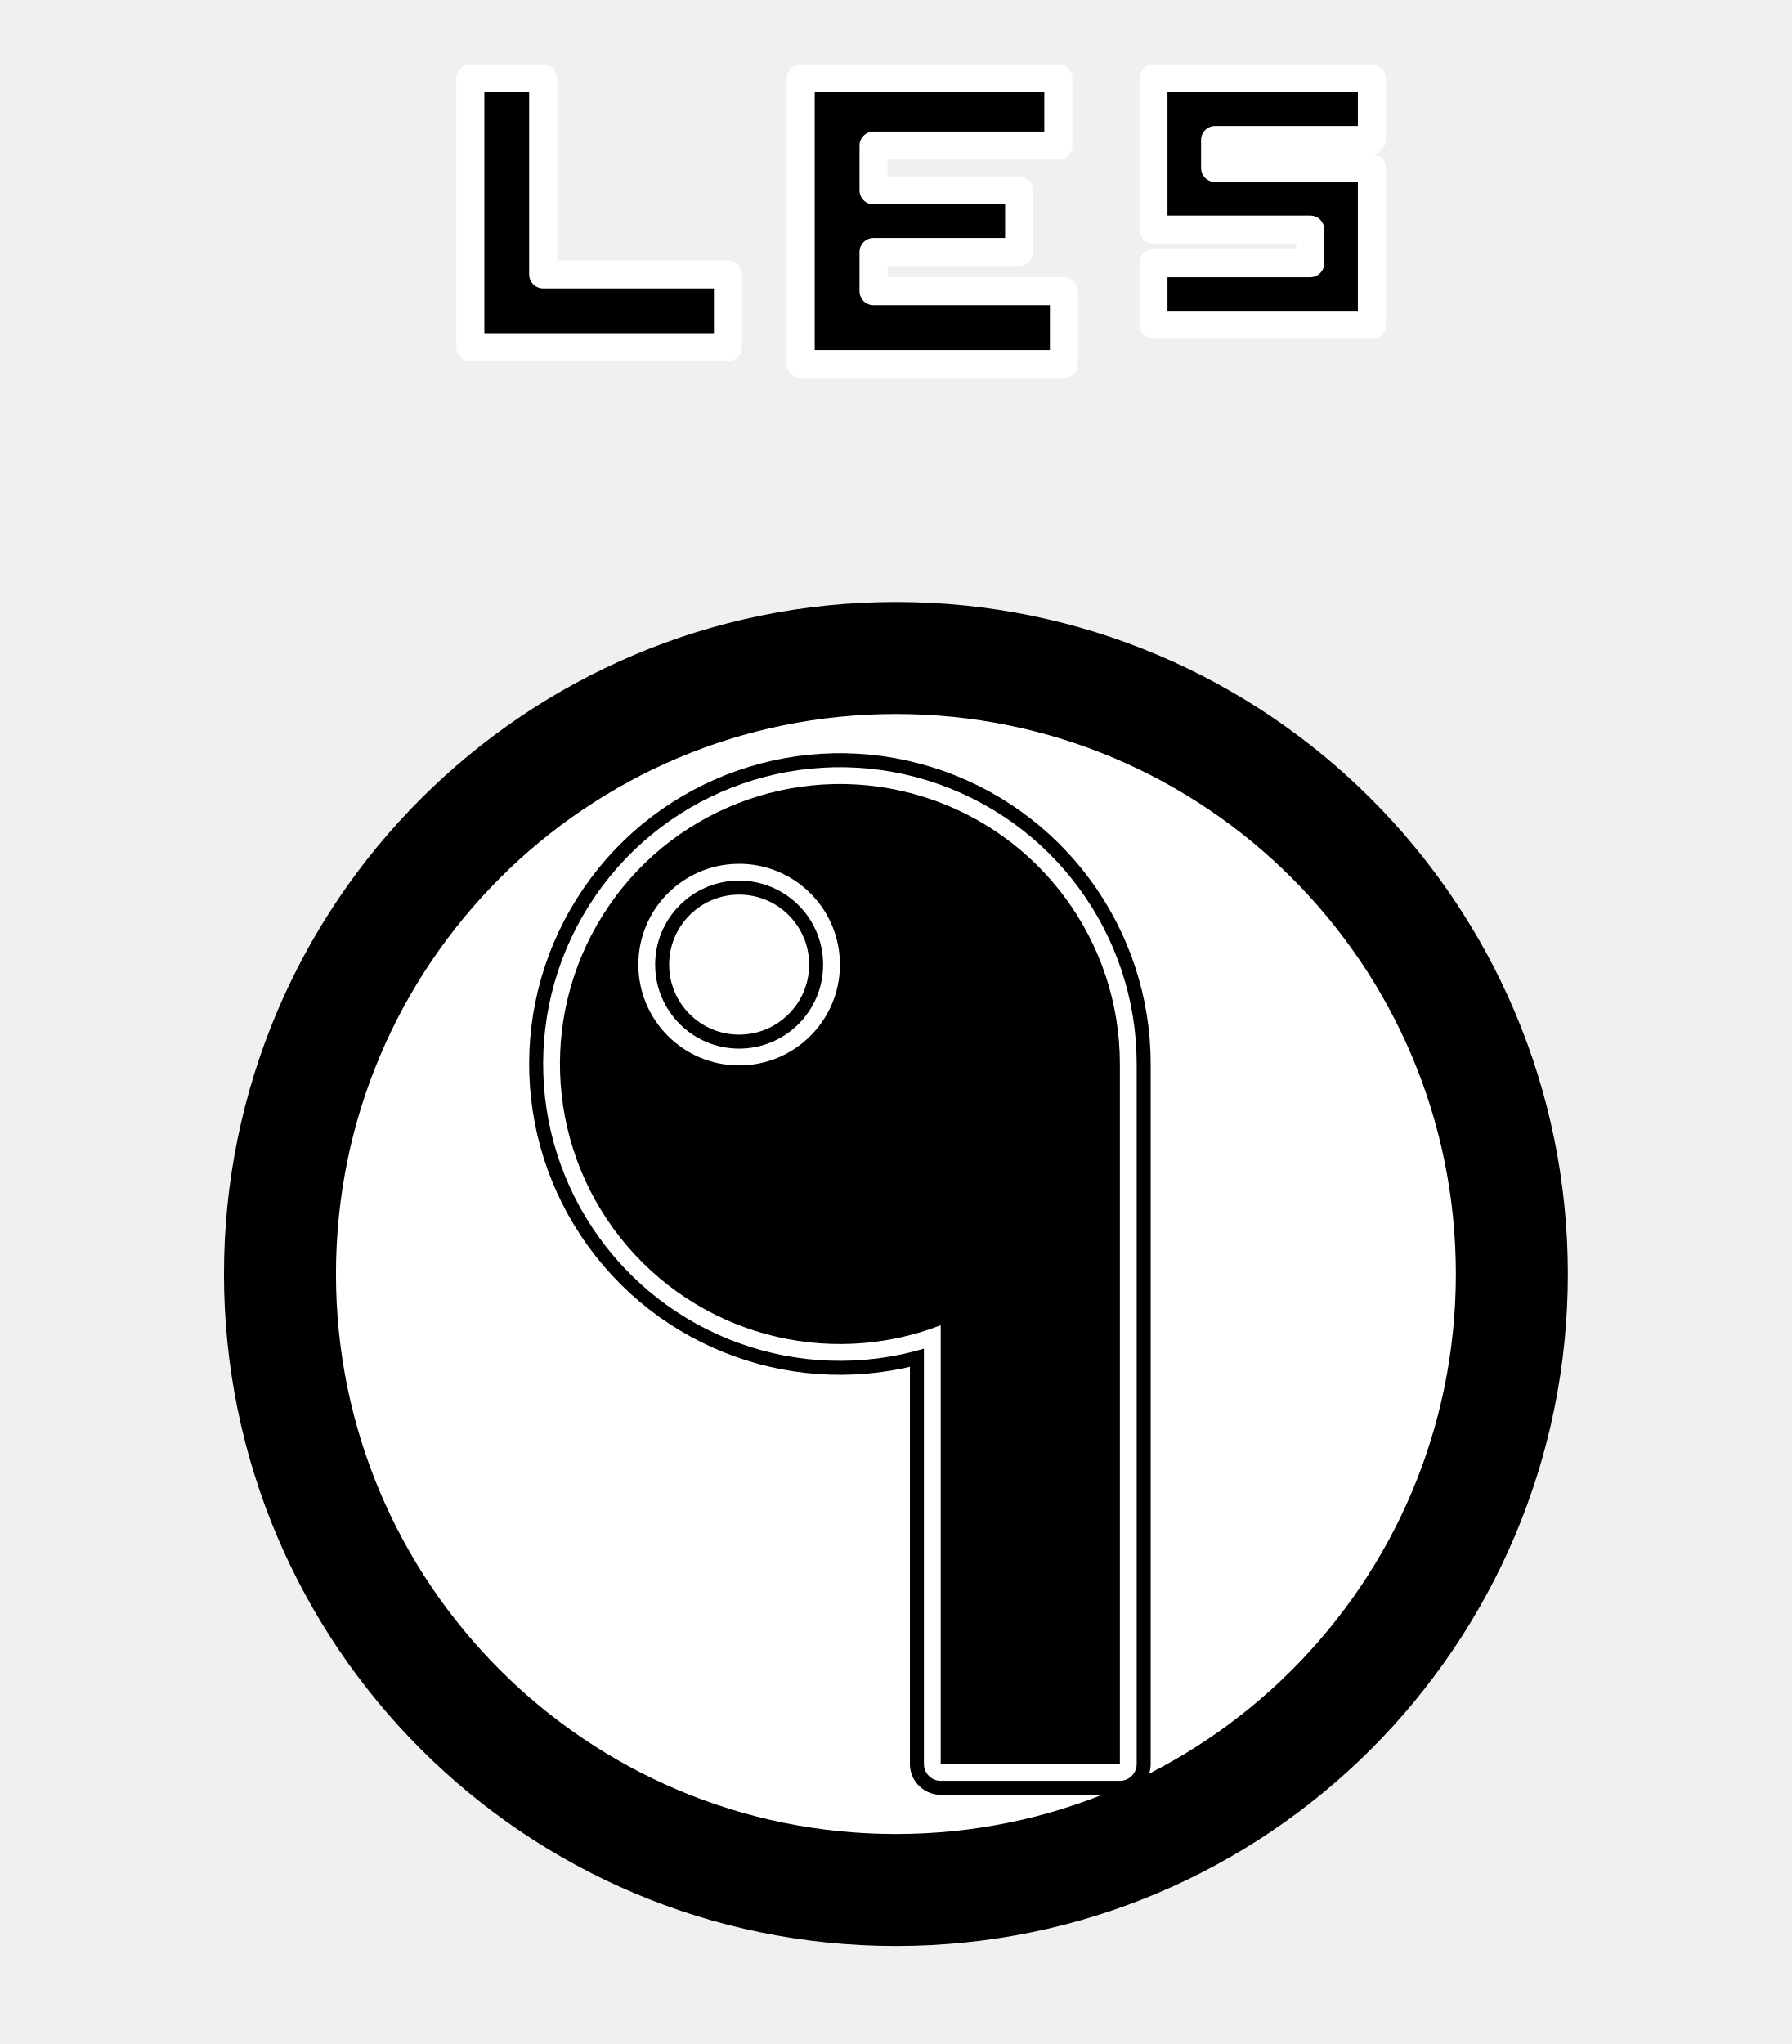
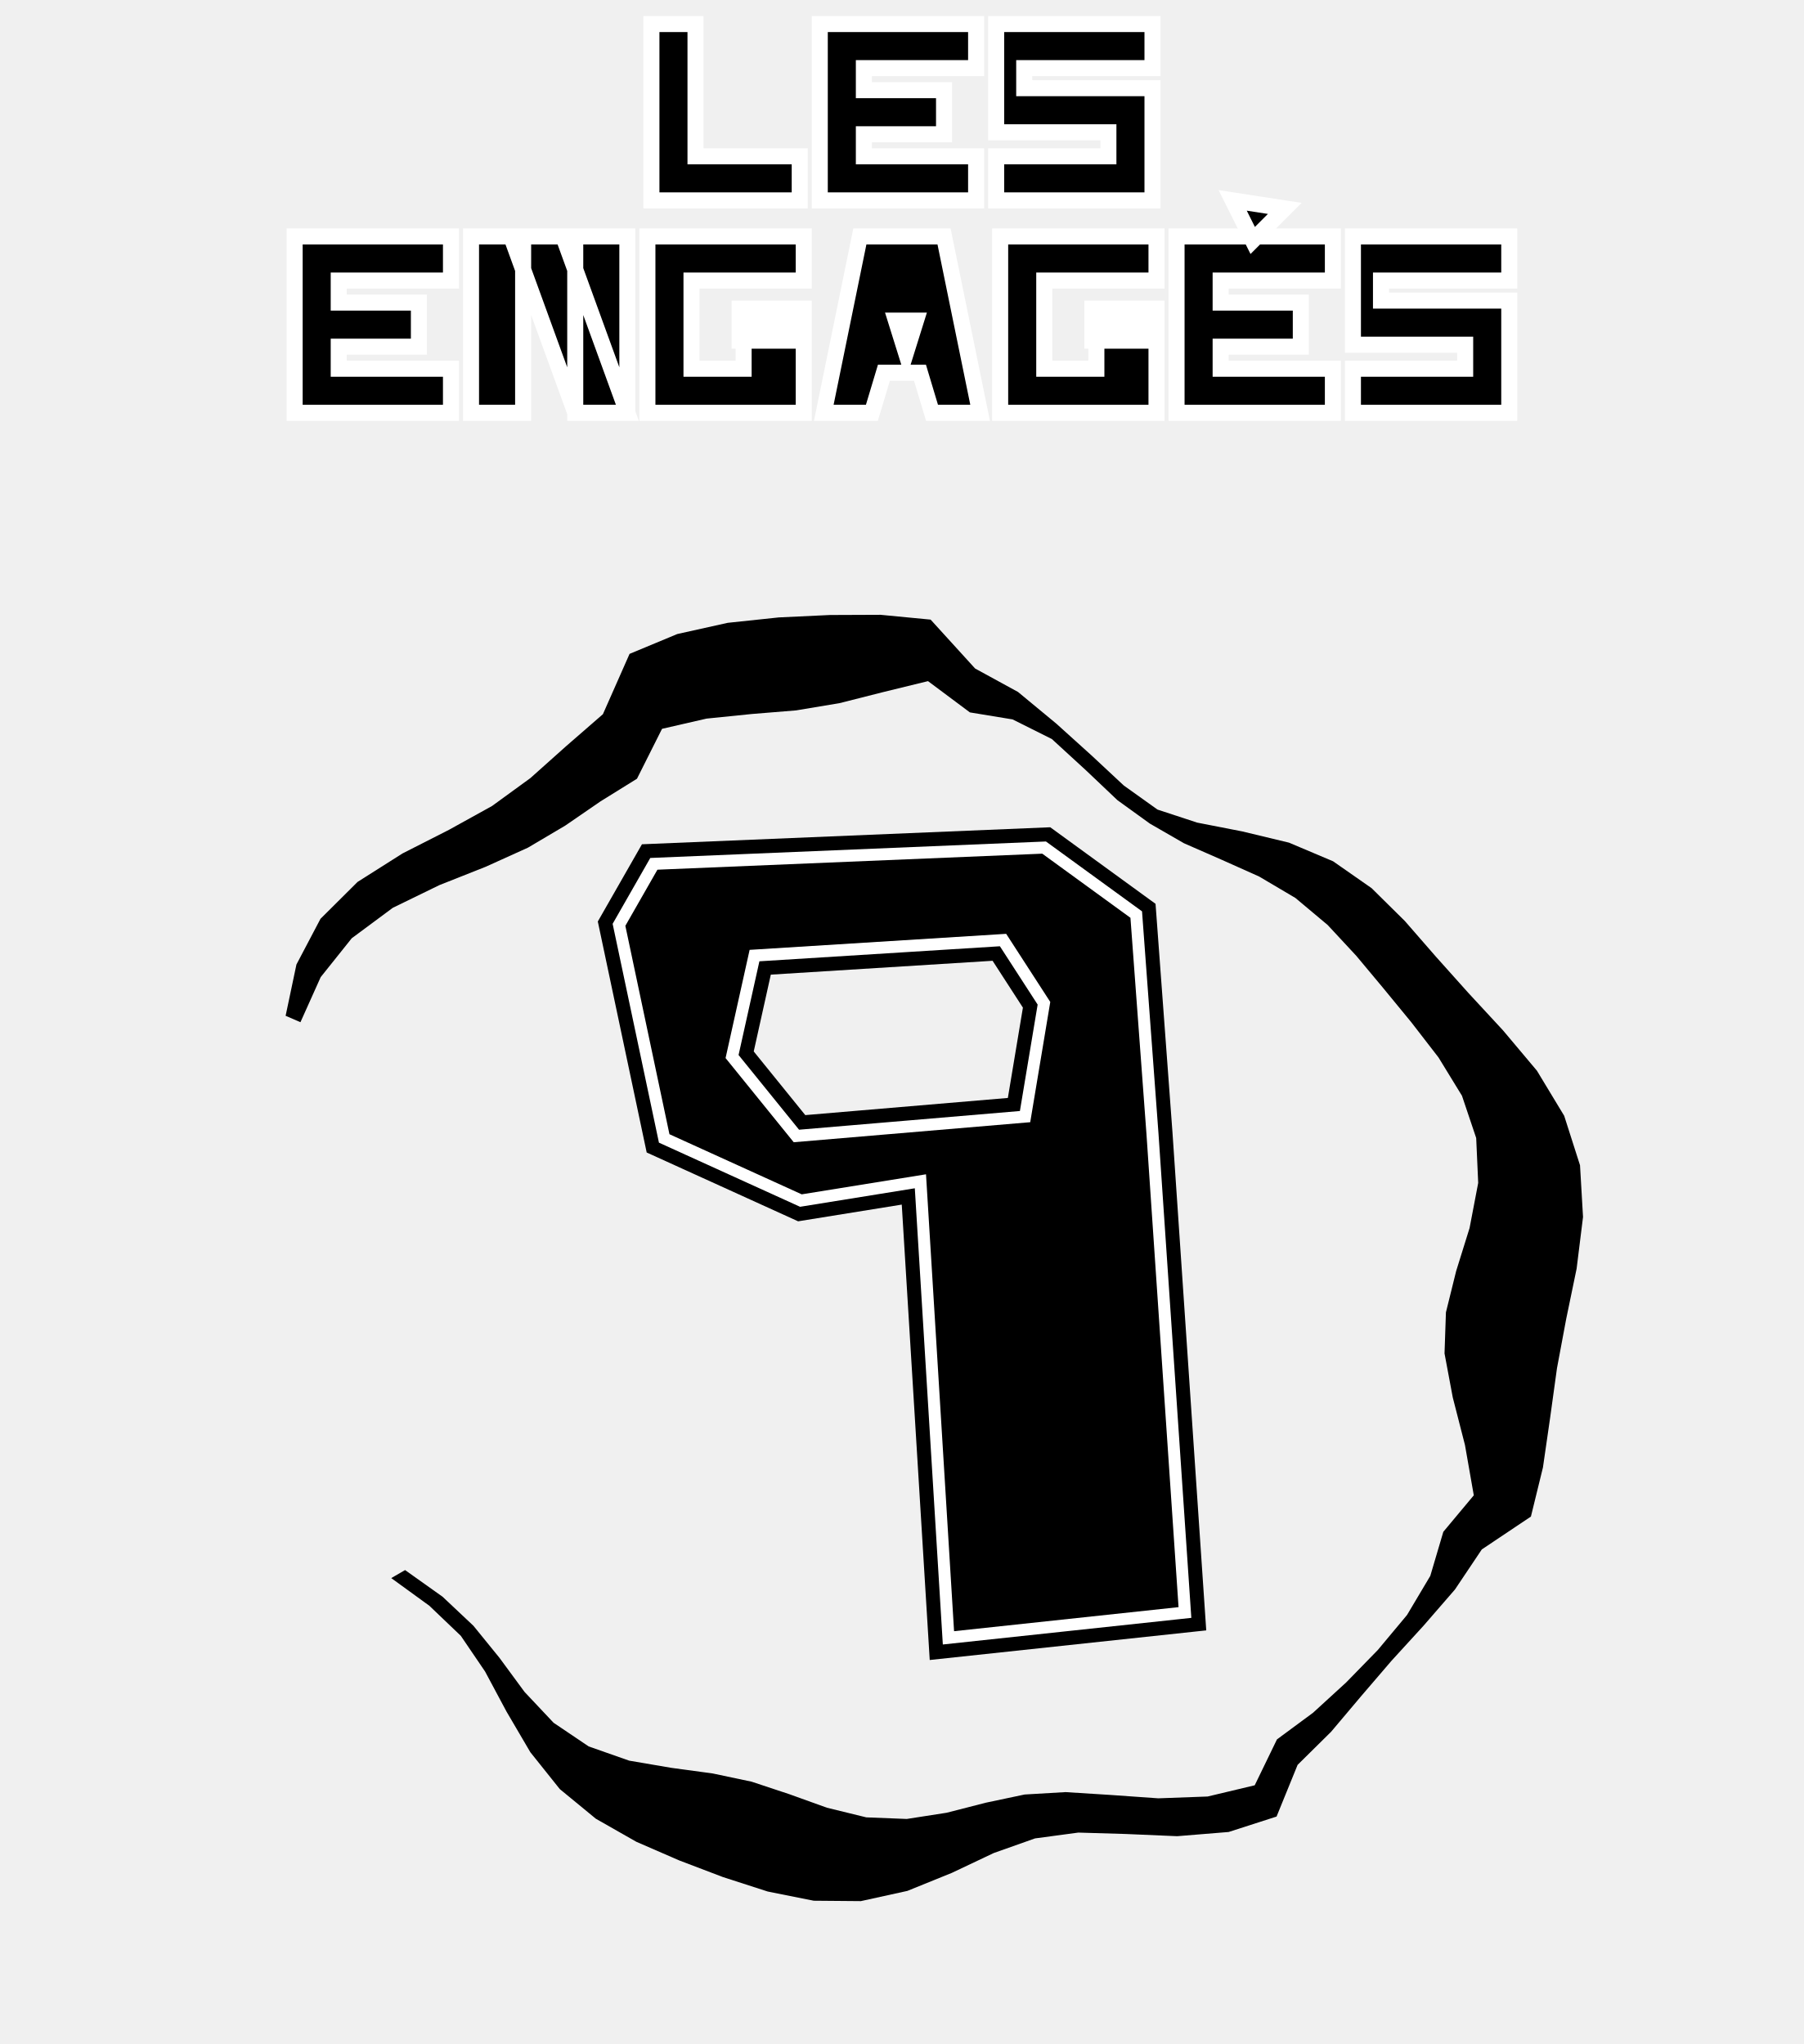
- <svg xmlns="http://www.w3.org/2000/svg" viewBox="0 0 640 730" fill="none">
-   <defs>
-     <path id="nine" fill-rule="evenodd" d="M400 380 L400 630 L336 630 L336 473.3 A100 100 0 1 1 400 380 Z M300 344 A36 36 0 1 0 300 345 Z" />
-   </defs>
-   <g fill="#000" stroke="#fff" stroke-width="10" stroke-linejoin="round" stroke-linecap="round">
-     <path d="M168 28h26v70h66v26H168z" />
-     <path d="M286 28h92v24H312v16h52v22H312v14h68v26H286z" />
-     <path d="M412 28H490V50H434V60H490V116H412V94H468V82H412V28Z" />
+ <svg xmlns="http://www.w3.org/2000/svg" viewBox="0 0 900 1020" fill="none">
+   <g fill="#000" stroke="#fff" stroke-width="8" stroke-linejoin="miter" stroke-linecap="square">
+     <g transform="translate(325.0 12)">
+       <path d="M0 0H22V66H74V88H0Z" />
+     </g>
+     <g transform="translate(409.0 12)">
+       <path d="M0 0H78V22H22V33H62V55H22V66H78V88H0Z" />
+     </g>
+     <g transform="translate(497.0 12)">
+       <path d="M0 0H78V22H14V32H78V88H0V66H56V54H0Z" />
+     </g>
+     <g transform="translate(147.0 118)">
+       <path d="M0 0H78V22H22V33H62V55H22V66H78V88H0Z" />
+     </g>
+     <g transform="translate(235.0 118)">
+       <path d="M0 0H26V88H0Z M52 0H78V88H52Z M20 0L46 0L78 88L52 88Z" />
+     </g>
+     <g transform="translate(323.0 118)">
+       <path d="M0 0H78V22H22V66H48V44H78V88H0Z M46 36H78V52H46Z" />
+     </g>
+     <g transform="translate(411.0 118)">
+       <path d="M18 0H60L78 88H54L48 68H30L24 88H0Z M36 42H46L41 58Z" fill-rule="evenodd" />
+     </g>
+     <g transform="translate(499.0 118)">
+       <path d="M0 0H78V22H22V66H48V44H78V88H0Z M46 36H78V52H46Z" />
+     </g>
+     <g transform="translate(587.0 118)">
+       <path d="M0 0H78V22H22V33H62V55H22V66H78V88H0Z" />
+       <path d="M28 -18L54 -14L38 2Z" />
+     </g>
+     <g transform="translate(675.0 118)">
+       <path d="M0 0H78V22H14V32H78V88H0V66H56V54H0Z" />
+     </g>
  </g>
-   <circle cx="320" cy="455" r="220" fill="#fff" stroke="#000" stroke-width="40" />
-   <use href="#nine" fill="#000" stroke="#000" stroke-width="22" stroke-linejoin="round" fill-rule="evenodd" />
-   <use href="#nine" fill="#fff" stroke="#fff" stroke-width="12" stroke-linejoin="round" fill-rule="evenodd" />
-   <use href="#nine" fill="#000" fill-rule="evenodd" />
+   <g transform="translate(450.0 640.0)" fill="#000">
+     <path d="M -307.5 -133.1 L -302.1 -158.7 L -290.1 -181.5 L -271.6 -199.9 L -249.2 -214.1 L -226.0 -225.9 L -204.5 -237.8 L -185.4 -251.7 L -167.6 -267.6 L -149.2 -283.6 L -135.9 -313.7 L -112.1 -323.6 L -86.9 -329.2 L -61.4 -331.9 L -35.9 -333.1 L -10.7 -333.2 L 14.3 -330.8 L 36.5 -306.4 L 57.9 -294.7 L 77.0 -278.9 L 94.5 -263.1 L 110.7 -248.0 L 127.5 -236.0 L 147.3 -229.5 L 169.8 -225.1 L 193.1 -219.5 L 215.1 -210.2 L 234.3 -196.8 L 250.9 -180.4 L 266.4 -162.6 L 282.6 -144.5 L 299.9 -125.8 L 316.8 -105.7 L 330.4 -83.2 L 338.3 -58.5 L 339.8 -32.7 L 336.6 -6.9 L 331.4 18.2 L 326.8 42.8 L 323.4 67.4 L 319.8 92.3 L 313.8 116.8 L 289.3 133.2 L 275.9 153.2 L 260.2 171.3 L 244.3 188.7 L 229.2 206.3 L 214.1 224.2 L 197.4 240.7 L 186.9 266.5 L 163.0 274.2 L 137.3 276.3 L 111.7 275.2 L 88.0 274.5 L 66.4 277.4 L 45.8 284.7 L 24.9 294.6 L 2.7 303.6 L -20.5 308.7 L -44.0 308.5 L -67.0 303.9 L -89.3 296.7 L -111.1 288.4 L -132.5 279.1 L -152.7 267.6 L -170.7 252.8 L -185.4 234.4 L -197.3 214.1 L -208.0 194.1 L -220.1 176.3 L -235.8 161.3 L -254.8 147.5 L -247.9 143.5 L -229.2 156.8 L -213.8 171.3 L -200.8 187.3 L -188.3 204.3 L -173.8 219.7 L -156.3 231.5 L -136.1 238.6 L -115.0 242.2 L -94.4 245.0 L -75.0 249.1 L -56.3 255.3 L -37.4 262.1 L -17.8 266.9 L 2.4 267.7 L 22.3 264.6 L 41.8 259.6 L 61.2 255.5 L 81.6 254.3 L 103.8 255.7 L 127.9 257.4 L 152.5 256.5 L 176.0 250.9 L 187.1 228.0 L 205.1 214.7 L 221.6 199.6 L 237.4 183.4 L 252.0 165.9 L 263.6 146.4 L 270.1 124.4 L 285.3 106.2 L 280.9 81.1 L 274.8 57.3 L 270.7 35.4 L 271.4 14.9 L 276.5 -5.7 L 283.2 -27.2 L 287.5 -49.7 L 286.5 -72.1 L 279.4 -93.2 L 267.7 -112.3 L 254.1 -129.9 L 240.3 -146.7 L 226.7 -163.0 L 212.4 -178.4 L 196.3 -191.9 L 178.2 -202.6 L 159.2 -211.1 L 140.7 -219.2 L 123.7 -229.0 L 107.5 -240.7 L 91.8 -255.6 L 74.8 -271.2 L 55.2 -281.0 L 33.9 -284.5 L 13.0 -300.1 L -9.5 -294.6 L -31.2 -289.1 L -52.8 -285.5 L -74.9 -283.7 L -97.5 -281.4 L -119.7 -276.3 L -132.2 -251.4 L -150.4 -240.1 L -168.0 -228.0 L -186.6 -217.0 L -207.6 -207.5 L -230.8 -198.3 L -254.0 -187.0 L -274.5 -171.8 L -290.0 -152.4 L -300.1 -129.9 Z" />
+   </g>
+   <g transform="translate(288.0 410.0)" fill-rule="evenodd" stroke-linejoin="miter">
+     <path d=" M 40 24 L 232 16 L 276 48 L 284 156 L 300 392 L 188 404 L 174 176 L 112 186 L 46 156 L 24 52 Z M 86 64 L 214 56 L 236 90 L 226 150 L 108 160 L 74 118 Z " fill="#000" stroke="#000" stroke-width="26" />
+     <path d=" M 40 24 L 232 16 L 276 48 L 284 156 L 300 392 L 188 404 L 174 176 L 112 186 L 46 156 L 24 52 Z M 86 64 L 214 56 L 236 90 L 226 150 L 108 160 L 74 118 Z " fill="#fff" stroke="#fff" stroke-width="12" />
+     <path d=" M 40 24 L 232 16 L 276 48 L 284 156 L 300 392 L 188 404 L 174 176 L 112 186 L 46 156 L 24 52 Z M 86 64 L 214 56 L 236 90 L 226 150 L 108 160 L 74 118 Z " fill="#000" />
+   </g>
</svg>
